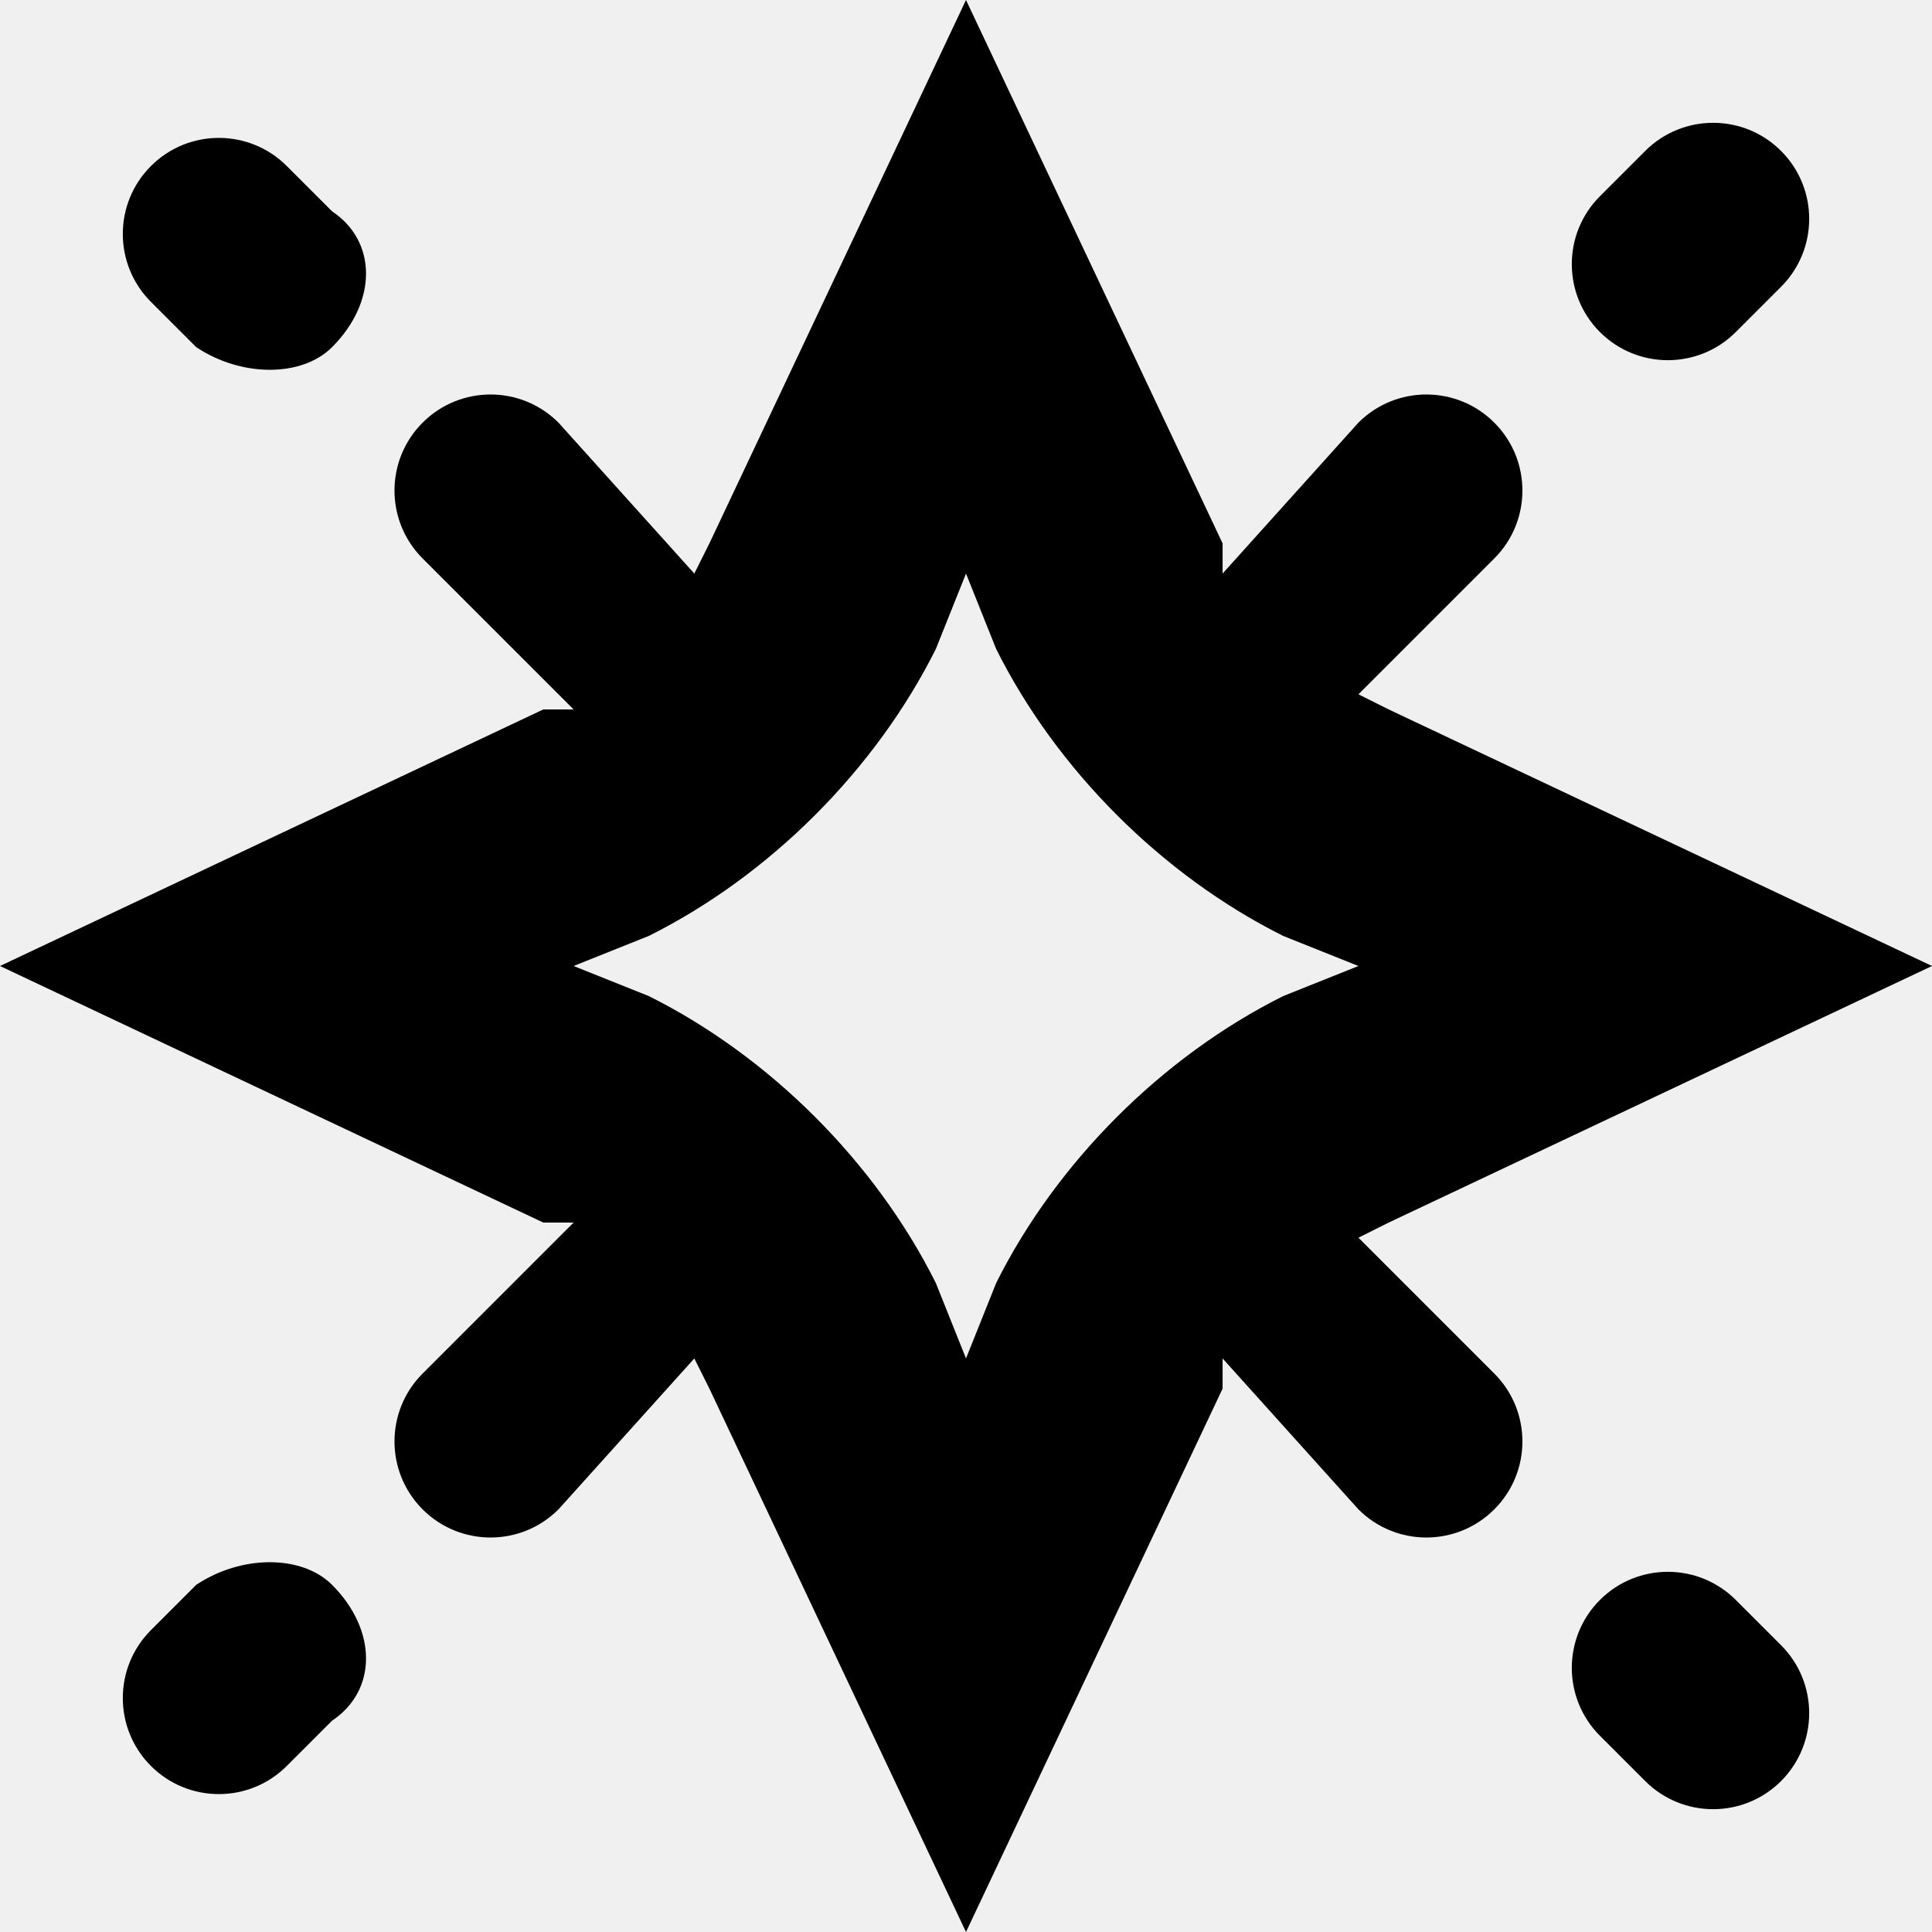
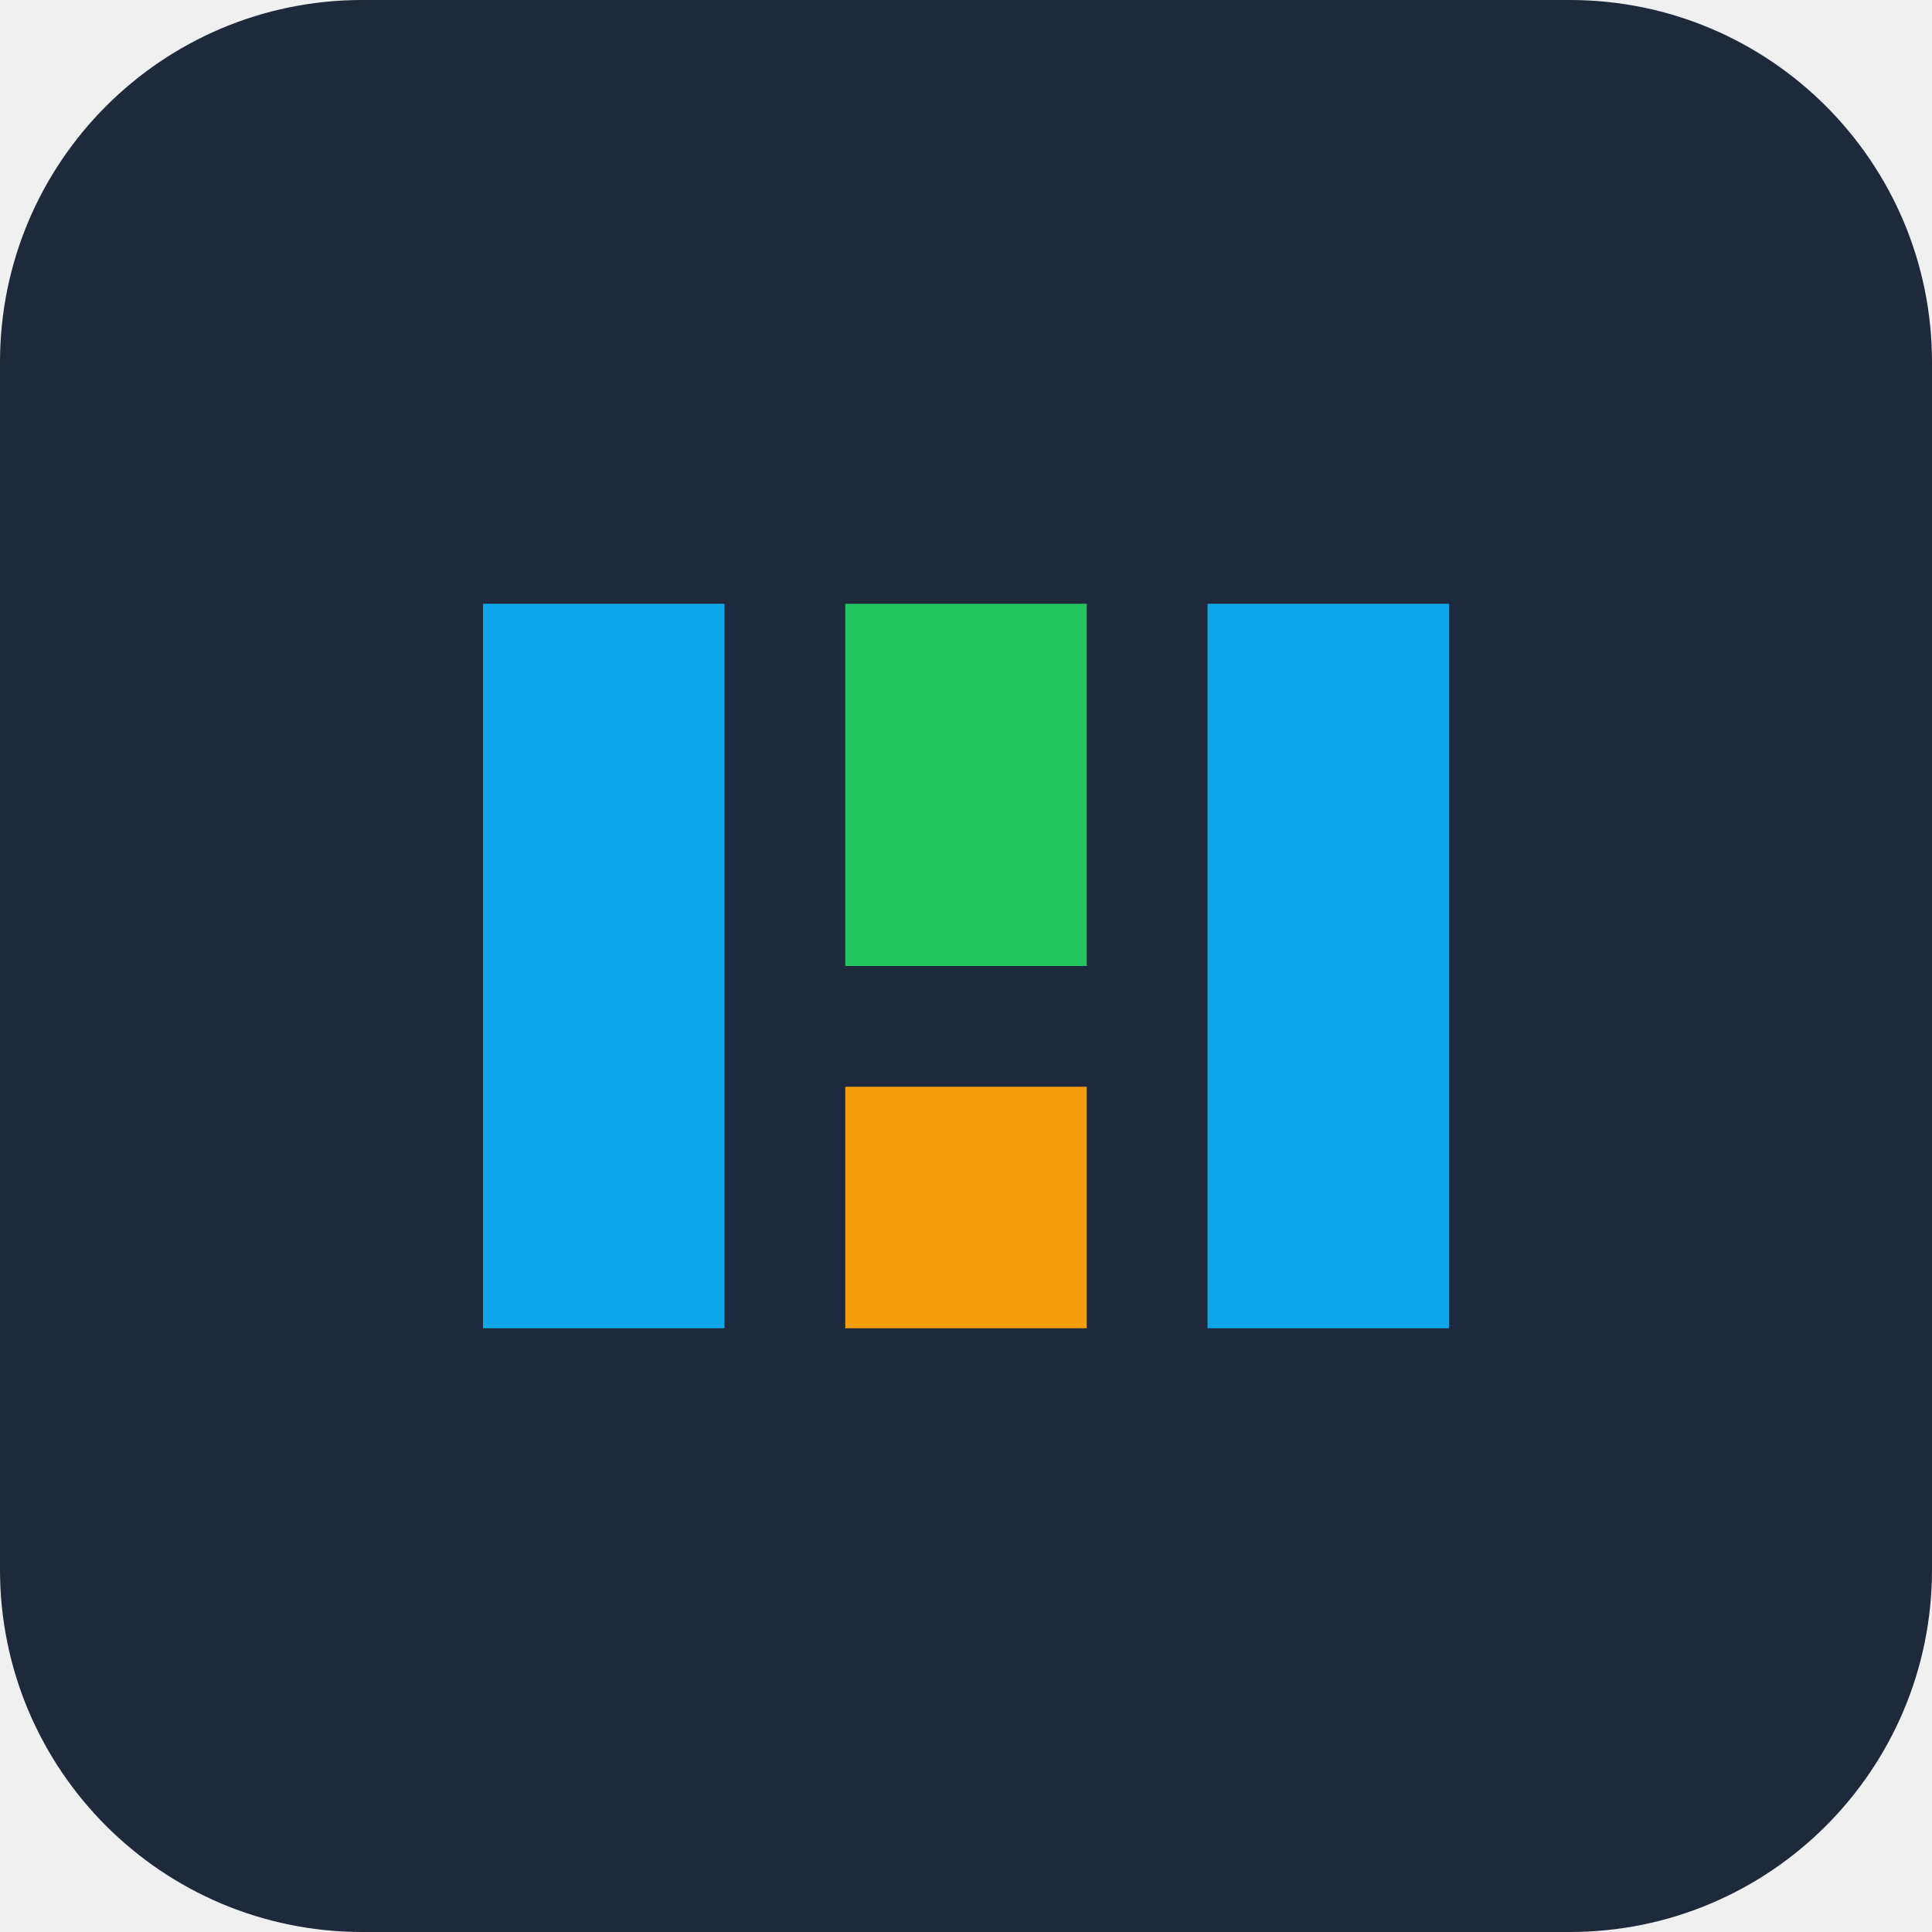
- <svg xmlns="http://www.w3.org/2000/svg" viewBox="0 0 128 128">
-   <path fill-rule="evenodd" d="M81 36 64 0 47 36l-1 2-9-10a6 6 0 0 0-9 9l10 10h-2L0 64l36 17h2L28 91a6 6 0 1 0 9 9l9-10 1 2 17 36 17-36v-2l9 10a6 6 0 1 0 9-9l-9-9 2-1 36-17-36-17-2-1 9-9a6 6 0 1 0-9-9l-9 10v-2Zm-17 2-2 5c-4 8-11 15-19 19l-5 2 5 2c8 4 15 11 19 19l2 5 2-5c4-8 11-15 19-19l5-2-5-2c-8-4-15-11-19-19l-2-5Z" clip-rule="evenodd" />
-   <path d="M118 19a6 6 0 0 0-9-9l-3 3a6 6 0 1 0 9 9l3-3Zm-96 4c-2 2-6 2-9 0l-3-3a6 6 0 1 1 9-9l3 3c3 2 3 6 0 9Zm0 82c-2-2-6-2-9 0l-3 3a6 6 0 1 0 9 9l3-3c3-2 3-6 0-9Zm96 4a6 6 0 0 1-9 9l-3-3a6 6 0 1 1 9-9l3 3Z" />
-   <style>path{fill:#000}@media (prefers-color-scheme:dark){path{fill:#fff}}</style>
+ <svg xmlns="http://www.w3.org/2000/svg" width="32" height="32" viewBox="0 0 32 32" fill="none">
+   <rect width="32" height="32" rx="6" fill="#1e293b" />
+   <path d="M8 10h4v12H8V10z" fill="#0ea5e9" />
+   <path d="M14 10h4v6h-4V10z" fill="#22c55e" />
+   <path d="M20 10h4v12h-4V10z" fill="#0ea5e9" />
+   <path d="M14 18h4v4h-4v-4z" fill="#f59e0b" />
</svg>
